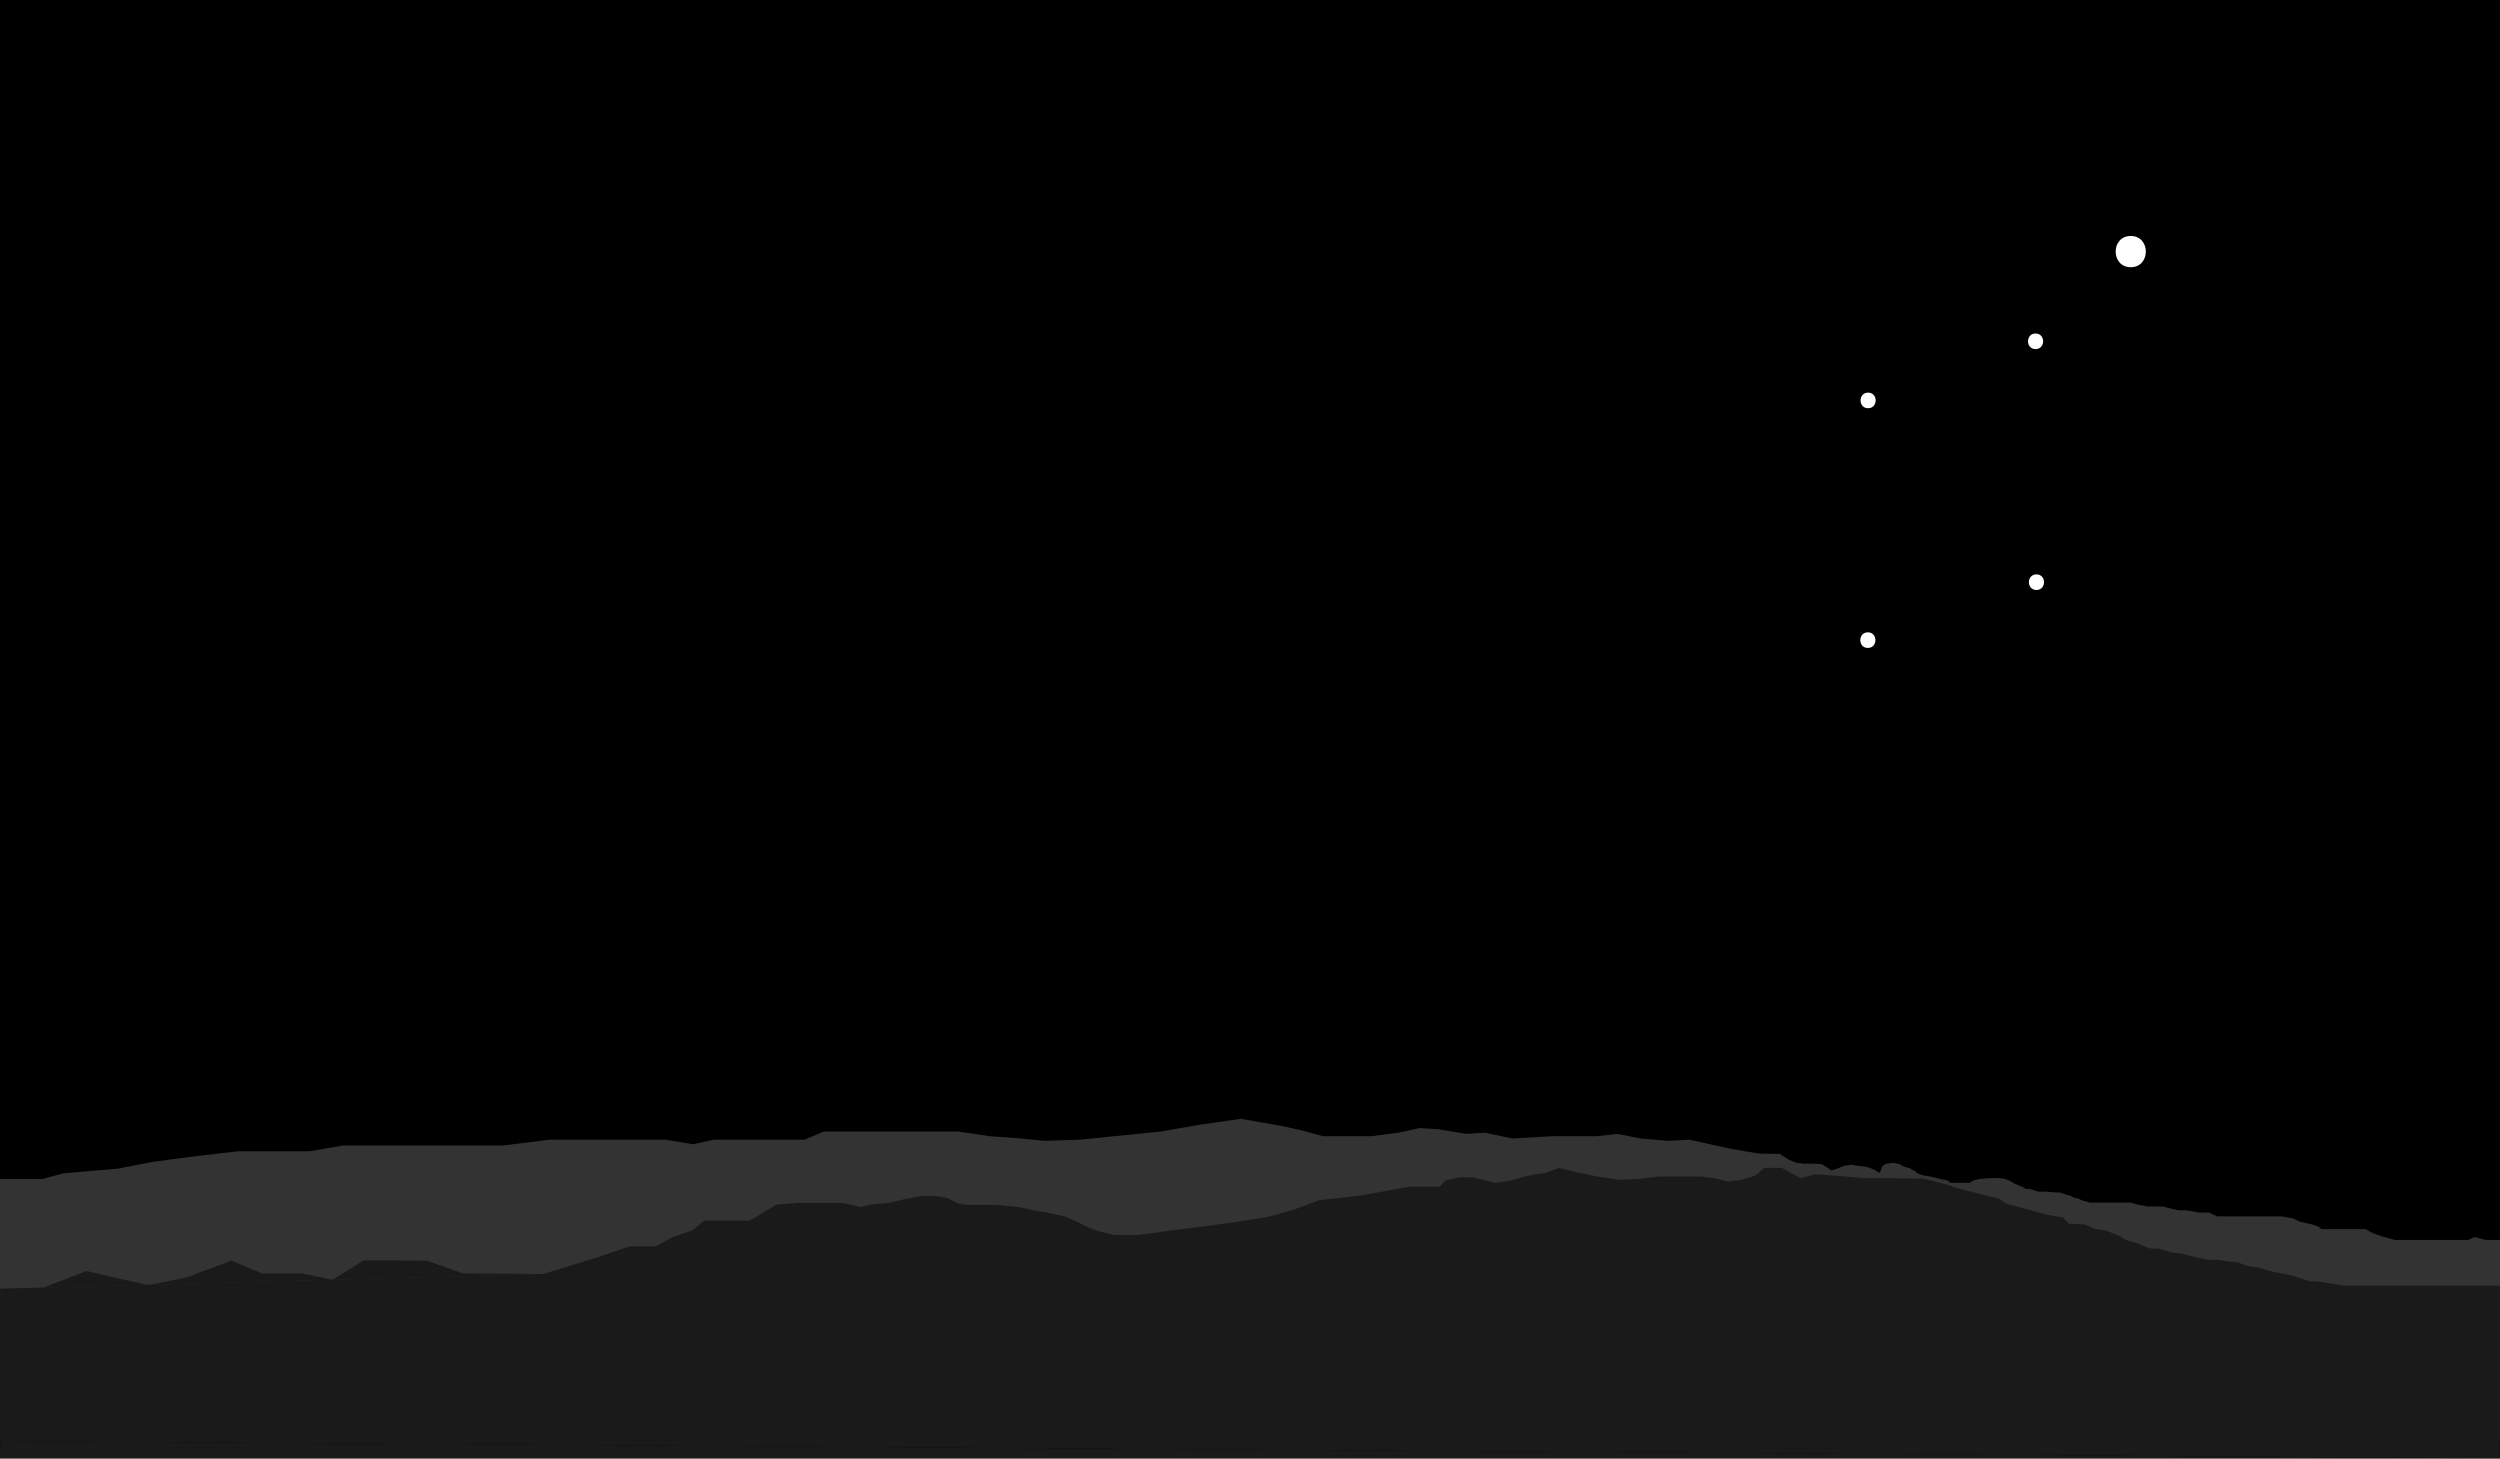
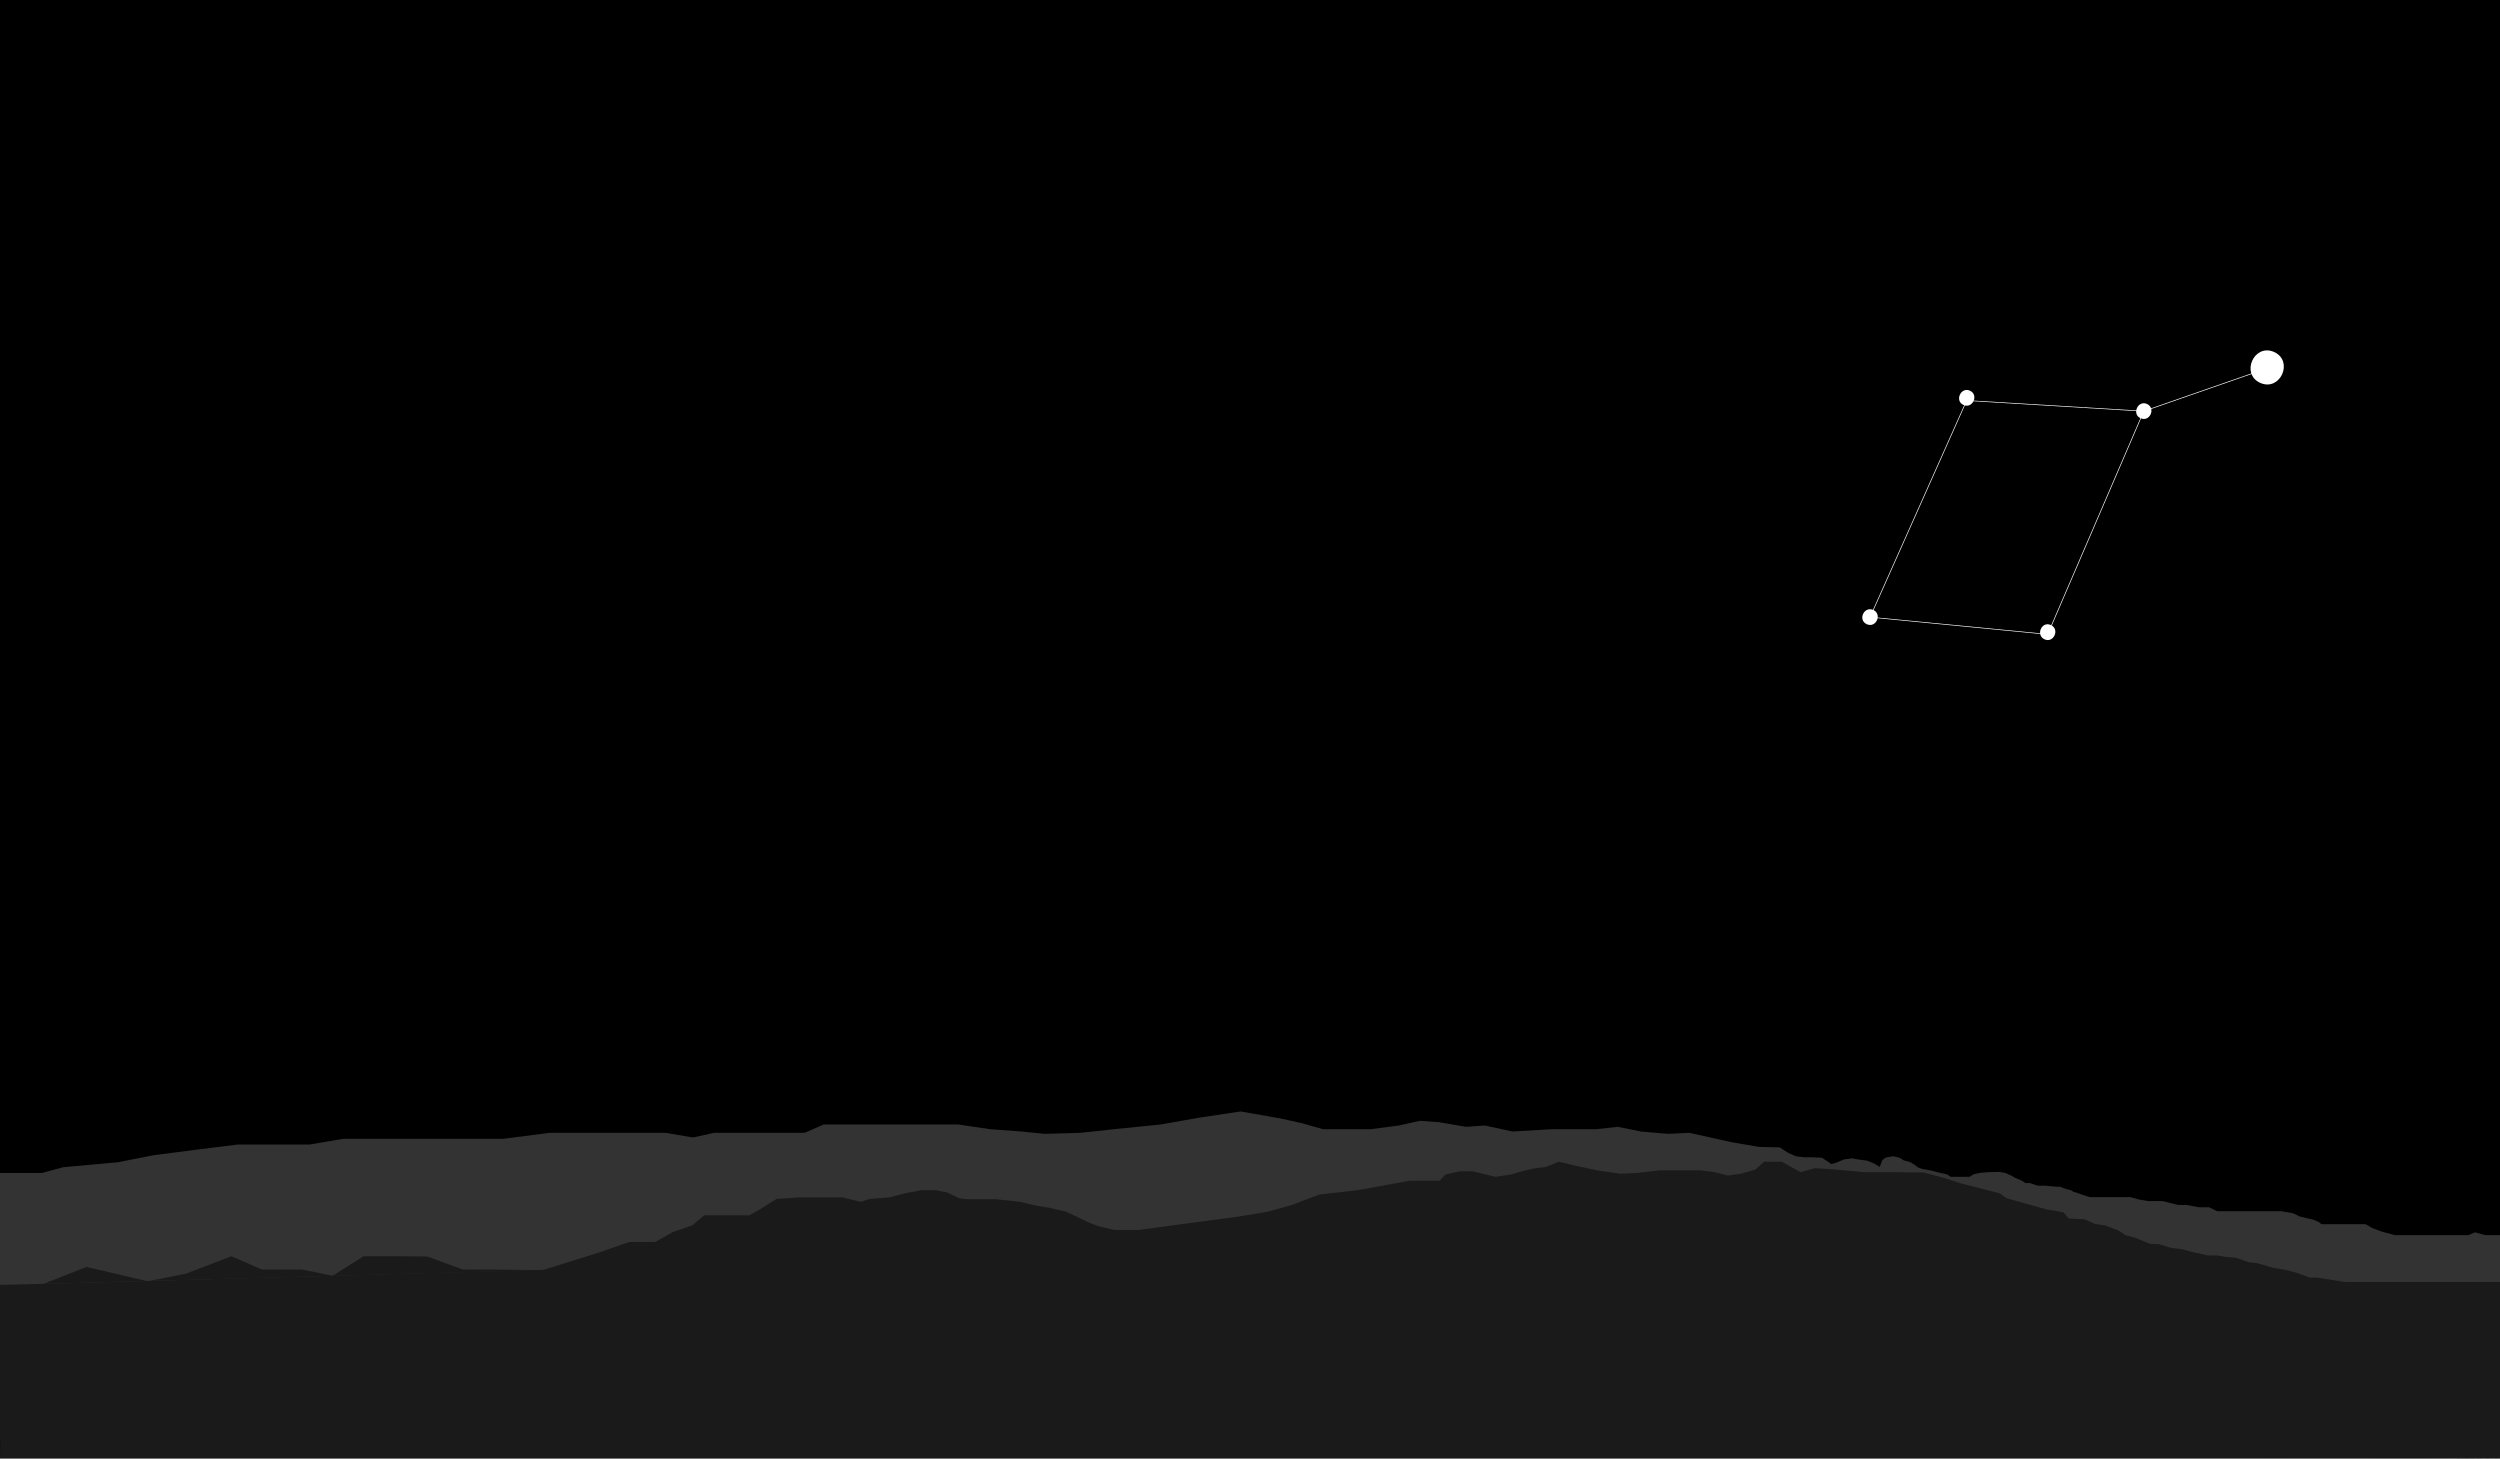
- <svg xmlns="http://www.w3.org/2000/svg" viewBox="0 0 960 560.03">
-   <defs>
-     <style>.cls-1{fill:#333;}.cls-2{fill:#1a1a1a;}.cls-3{fill:#fff;}.cls-4{fill:none;stroke:#fff;stroke-miterlimit:10;}</style>
-   </defs>
-   <g id="Layer_2" data-name="Layer 2">
-     <g id="Layer_1-2" data-name="Layer 1">
-       <rect width="960" height="560" />
-       <polygon class="cls-1" points="0 452.77 16.18 452.77 24.27 450.55 45.3 448.76 59.05 446.09 76.03 443.87 91.4 442.08 101.11 442.08 118.9 442.08 131.84 439.86 143.16 439.86 160.96 439.86 173.9 439.86 193.31 439.86 211.11 437.63 220 437.63 231.33 437.63 242.65 437.63 255.59 437.63 266.11 439.41 274.2 437.63 281.48 437.63 294.42 437.63 308.98 437.63 316.26 434.52 324.35 434.52 331.63 434.52 342.95 434.52 357.51 434.52 368.02 434.52 380.15 436.3 392.29 437.19 401.19 438.08 414.94 437.63 427.88 436.3 445.67 434.52 461.04 431.84 476.41 429.62 491.77 432.29 499.86 434.07 507.95 436.3 518.47 436.3 526.55 436.3 537.07 434.96 545.16 433.18 552.44 433.63 562.95 435.41 570.23 434.96 580.75 437.19 596.12 436.3 605.82 436.3 613.1 436.3 621.19 435.41 630.09 437.19 640.6 438.08 648.69 437.63 656.78 439.41 664.87 441.19 675.38 442.98 683.37 443.09 686.7 445.2 689.63 446.48 692.87 446.87 695.9 446.81 698.12 446.93 699.74 447.09 701.76 448.43 703.18 449.43 704.79 448.99 706.72 448.26 708.23 447.59 711.16 447.26 713.35 447.68 717.01 448.1 719.71 449.16 721.83 450.43 722.79 447.89 724.14 446.93 727.03 446.51 729.53 447.04 731.07 447.99 733.38 448.63 735.12 449.58 736.46 450.64 738.2 451.28 740.12 451.6 742.43 452.02 745.13 452.77 747.83 453.3 749 454.19 756.26 454.19 757.93 453.26 760.17 452.75 763.52 452.44 767.62 452.34 770.03 452.75 772.08 453.57 773.76 454.6 776.37 455.62 777.85 456.54 779.53 456.54 782.51 457.57 785.3 457.57 789.75 457.92 791.1 457.92 792 458.26 793.52 458.8 795.41 459.3 796.31 459.89 797.83 460.24 798.82 460.63 799.99 461.08 802.53 461.81 805.43 461.81 809.89 461.81 813.24 461.81 818.14 461.81 821.27 462.67 824.84 463.29 827.51 463.29 830.41 463.29 836.43 464.76 839.56 464.76 844.46 465.62 848.26 465.62 851.38 467.1 854.95 467.1 861.41 467.1 869.67 467.1 876.04 467.1 880.59 467.86 883.03 469.11 886.28 469.83 888.23 470.28 890.35 471.08 891.49 471.98 893.93 471.98 898.81 471.98 903.73 471.98 908.36 471.98 910.97 473.43 914.45 474.71 919.66 476.14 924.58 476.14 932.98 476.14 943.41 476.14 947.75 476.14 950.36 475.03 954.41 476.14 960 476.14 960 553.15 0 553.15 0 452.77" />
-       <polyline class="cls-2" points="0.09 553.37 0 560 960 560" />
-       <polygon class="cls-2" points="900.6 493.71 889.62 492.04 886.96 492.04 881.37 490.16 877.38 489.18 873.13 488.45 867.01 486.73 863.55 486.26 859.03 484.7 854.5 484.23 851.31 483.76 847.86 483.76 841.47 482.36 838.01 481.42 833.76 480.96 829.23 479.55 825.51 479.39 820.19 477.21 816.2 476.12 813.54 474.4 808.49 472.53 804.5 471.9 800.5 470.19 794.39 469.88 792.26 467.53 785.87 466.44 780.82 465.04 770.45 462.23 767.78 460.36 762.73 459.11 752.89 456.61 746.5 454.58 738.52 452.55 733.47 452.55 727.09 452.4 715.91 452.4 704.74 451.46 700.75 451.15 696.76 450.99 691.42 452.41 684.15 448.47 677.44 448.47 674.09 451.42 668.5 453.06 663.46 453.72 658.43 452.41 652.84 451.75 637.19 451.75 628.8 452.73 622.09 453.06 613.15 451.75 605.32 450.11 598.61 448.47 593.58 450.44 588.92 451.03 584.26 452.1 580.21 453.29 574.34 454.24 565.62 452.1 560.36 452.1 555.09 453.29 552.82 455.69 541.27 455.69 521.46 459.23 506.6 460.85 496.15 464.73 486.79 467.31 474.69 469.25 462.58 470.86 449.93 472.47 437.27 474.21 427.92 474.21 421.86 472.8 418.25 471.44 413.87 469.32 409.23 467.2 403.05 465.84 397.63 464.93 391.7 463.57 382.42 462.66 371.08 462.66 368.27 462.23 363.73 460.06 359.19 459.23 354.09 459.23 347.56 460.4 341.61 461.89 333.95 462.56 330.54 463.56 323.45 461.89 306.71 461.89 298.2 462.56 294.8 464.56 290.83 467.05 287.71 468.72 270.4 468.72 265.89 472.43 258.44 474.98 251.61 478.62 241.68 478.62 229.89 482.63 208.78 489.18 16.66 494.39 0.04 494.85 0.04 553.4 959.96 560.03 959.96 493.71 900.6 493.71" />
-       <polygon class="cls-2" points="33.25 488.07 56.72 493.45 71.33 490.62 88.9 484.09 100.61 489 116 489 127.66 491.41 139.65 484 153 484 164.05 484.14 177.72 489 187 489 208.78 489.23 16.66 494.42 33.25 488.07" />
-       <path d="M832,105.41c-6,0-6,10,0,10S838,105.41,832,105.41Z" />
-       <path class="cls-3" d="M818.21,102.61c7.72,0,7.73-12,0-12s-7.73,12,0,12Z" />
-       <path class="cls-3" d="M717.36,156.76c3.86,0,3.87-6,0-6s-3.87,6,0,6Z" />
-       <path class="cls-3" d="M781.66,134.06c3.86,0,3.87-6,0-6s-3.87,6,0,6Z" />
-       <path class="cls-3" d="M717.26,248.81c3.86,0,3.87-6,0-6s-3.87,6,0,6Z" />
-       <path class="cls-3" d="M782,226.56c3.86,0,3.87-6,0-6s-3.87,6,0,6Z" />
-       <path class="cls-4" d="M818.21,96.61" />
-     </g>
+ <svg xmlns="http://www.w3.org/2000/svg" version="1.1" id="Layer_1" x="0px" y="0px" viewBox="0 0 960 560" style="enable-background:new 0 0 960 560;" xml:space="preserve">
+   <style type="text/css">
+ 	.st0{fill:#333333;}
+ 	.st1{fill:#1A1A1A;}
+ 	.st2{fill:#FFFFFF;stroke:#FFFFFF;stroke-miterlimit:10;}
+ 	.st3{fill:#FFFFFF;}
+ 	.st4{fill:none;stroke:#FFFFFF;stroke-miterlimit:10;}
+ 	.st5{fill:none;stroke:#FFFFFF;stroke-width:0.25;stroke-miterlimit:10;}
+ </style>
+   <rect width="960" height="560" />
+   <polygon class="st0" points="0,450.4 16.2,450.4 24.3,448.2 45.3,446.3 59,443.6 76,441.4 91.4,439.5 101.1,439.5 118.9,439.5   131.8,437.3 143.2,437.3 161,437.3 173.9,437.3 193.3,437.3 211.1,435 220,435 231.3,435 242.6,435 255.6,435 266.1,436.8   274.2,435 281.5,435 294.4,435 309,435 316.3,431.8 324.4,431.8 331.6,431.8 343,431.8 357.5,431.8 368,431.8 380.1,433.6   392.3,434.5 401.2,435.4 414.9,435 427.9,433.6 445.7,431.8 461,429.1 476.4,426.8 491.8,429.5 499.9,431.3 508,433.6 518.5,433.6   526.5,433.6 537.1,432.2 545.2,430.4 552.4,430.9 563,432.7 570.2,432.2 580.8,434.5 596.1,433.6 605.8,433.6 613.1,433.6   621.2,432.7 630.1,434.5 640.6,435.4 648.7,435 656.8,436.8 664.9,438.6 675.4,440.4 683.4,440.6 686.7,442.7 689.6,444   692.9,444.4 695.9,444.4 698.1,444.5 699.7,444.6 701.8,446 703.2,447 704.8,446.6 706.7,445.8 708.2,445.2 711.2,444.8   713.3,445.2 717,445.7 719.7,446.8 721.8,448.1 722.8,445.5 724.1,444.5 727,444 729.5,444.6 731.1,445.6 733.4,446.2 735.1,447.2   736.5,448.3 738.2,448.9 740.1,449.2 742.4,449.7 745.1,450.4 747.8,451 749,451.9 756.3,451.9 757.9,450.9 760.2,450.4   763.5,450.1 767.6,450 770,450.4 772.1,451.3 773.8,452.3 776.4,453.4 777.8,454.3 779.5,454.3 782.5,455.3 785.3,455.3   789.8,455.7 791.1,455.7 792,456.1 793.5,456.6 795.4,457.1 796.3,457.7 797.8,458.1 798.8,458.5 800,458.9 802.5,459.7   805.4,459.7 809.9,459.7 813.2,459.7 818.1,459.7 821.3,460.6 824.8,461.2 827.5,461.2 830.4,461.2 836.4,462.7 839.6,462.7   844.5,463.6 848.3,463.6 851.4,465.1 855,465.1 861.4,465.1 869.7,465.1 876,465.1 880.6,465.9 883,467.1 886.3,467.9 888.2,468.3   890.3,469.2 891.5,470.1 893.9,470.1 898.8,470.1 903.7,470.1 908.4,470.1 911,471.6 914.5,472.9 919.7,474.3 924.6,474.3   933,474.3 943.4,474.3 947.8,474.3 950.4,473.2 954.4,474.3 960,474.3 960,553 0,553 " />
+   <polyline class="st1" points="0.1,551.2 0,560 960,560 " />
+   <g>
+     <polygon class="st1" points="900.6,492.3 889.6,490.6 887,490.6 881.4,488.6 877.4,487.6 873.1,486.9 867,485.1 863.5,484.7    859,483.1 854.5,482.6 851.3,482.1 847.9,482.1 841.5,480.7 838,479.7 833.8,479.2 829.2,477.8 825.5,477.6 820.2,475.4    816.2,474.3 813.5,472.5 808.5,470.6 804.5,470 800.5,468.2 794.4,467.9 792.3,465.5 785.9,464.4 780.8,463 770.5,460.1    767.8,458.2 762.7,456.9 752.9,454.4 746.5,452.3 738.5,450.2 733.5,450.2 727.1,450.1 715.9,450.1 704.7,449.1 700.8,448.8    696.8,448.6 691.4,450.1 684.2,446.1 677.4,446.1 674.1,449.1 668.5,450.7 663.5,451.4 658.4,450.1 652.8,449.4 637.2,449.4    628.8,450.4 622.1,450.7 613.2,449.4 605.3,447.7 598.6,446.1 593.6,448.1 588.9,448.7 584.3,449.8 580.2,451 574.3,451.9    565.6,449.8 560.4,449.8 555.1,451 552.8,453.4 541.3,453.4 521.5,457 506.6,458.7 496.1,462.7 486.8,465.3 474.7,467.3    462.6,468.9 449.9,470.6 437.3,472.3 427.9,472.3 421.9,470.9 418.2,469.5 413.9,467.4 409.2,465.2 403,463.8 397.6,462.9    391.7,461.5 382.4,460.5 371.1,460.5 368.3,460.1 363.7,457.9 359.2,457 354.1,457 347.6,458.2 341.6,459.8 334,460.4 330.5,461.5    323.5,459.8 306.7,459.8 298.2,460.4 294.8,462.5 290.8,465 287.7,466.7 270.4,466.7 265.9,470.5 258.4,473.1 251.6,476.9    241.7,476.9 229.9,481 208.8,487.6 16.7,493 0,493.4 0,553.3 960,560 960,492.3  " />
+     <polygon class="st1" points="33.2,486.5 56.7,492 71.3,489.1 88.9,482.4 100.6,487.5 116,487.5 127.7,489.9 139.6,482.4 153,482.4    164.1,482.5 177.7,487.5 187,487.5 208.8,487.7 16.7,493  " />
  </g>
+   <path d="M832,105.4c-6,0-6,10,0,10S838,105.4,832,105.4z" />
+   <path class="st2" d="M868.2,146.6c7.1,3.1,11.9-7.9,4.8-11C865.9,132.5,861.1,143.5,868.2,146.6z" />
+   <path class="st3" d="M754,155.5c3.5,1.6,6-3.9,2.4-5.5C752.9,148.5,750.5,154,754,155.5z" />
+   <path class="st3" d="M822,160.6c3.5,1.6,6-3.9,2.4-5.5C820.9,153.6,818.5,159.1,822,160.6z" />
+   <path class="st3" d="M716.9,239.7c3.5,1.6,6-3.9,2.4-5.5C715.7,232.7,713.3,238.2,716.9,239.7z" />
+   <path class="st3" d="M785.1,245.5c3.5,1.6,6-3.9,2.4-5.5C784,238.4,781.6,243.9,785.1,245.5z" />
+   <path class="st4" d="M818.2,96.6" />
+   <line class="st5" x1="871.2" y1="141.2" x2="823.2" y2="157.9" />
+   <line class="st5" x1="823.2" y1="157.9" x2="755.2" y2="153.8" />
+   <line class="st5" x1="718.2" y1="237" x2="786.3" y2="243.6" />
+   <line class="st5" x1="716.9" y1="239.7" x2="755.2" y2="153.8" />
+   <line class="st5" x1="786.3" y1="243.6" x2="823.2" y2="157.9" />
</svg>
